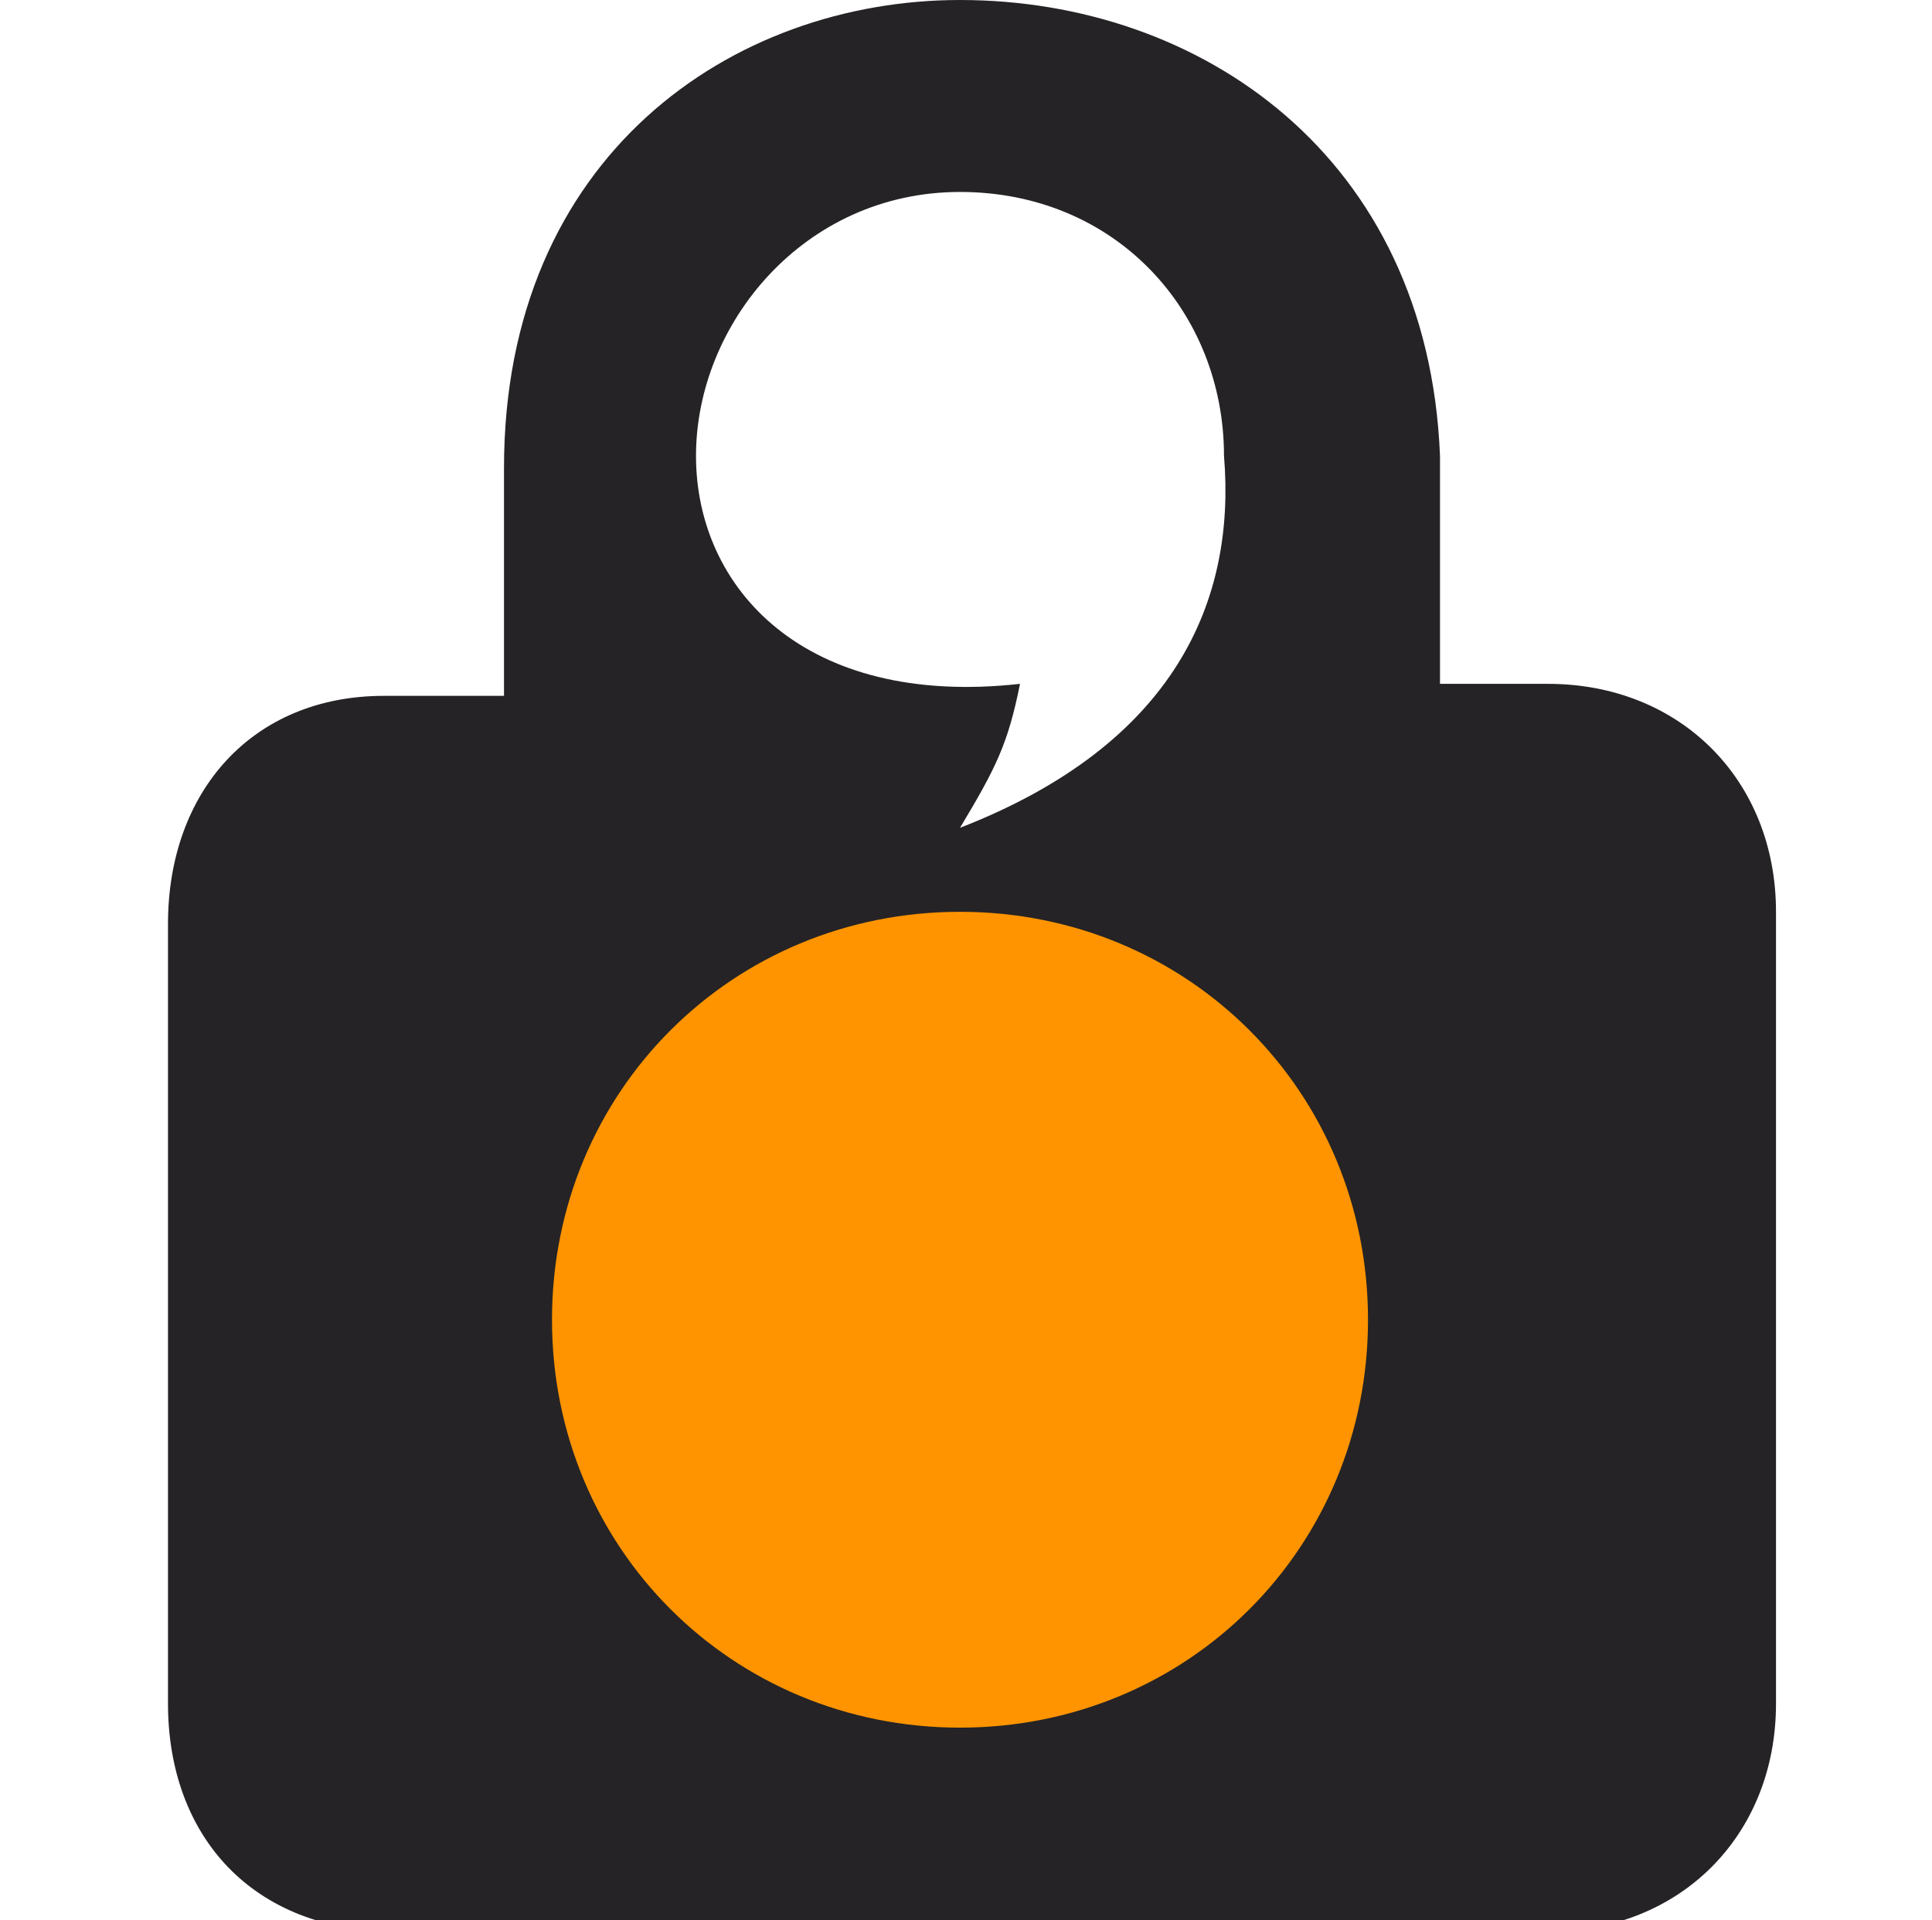
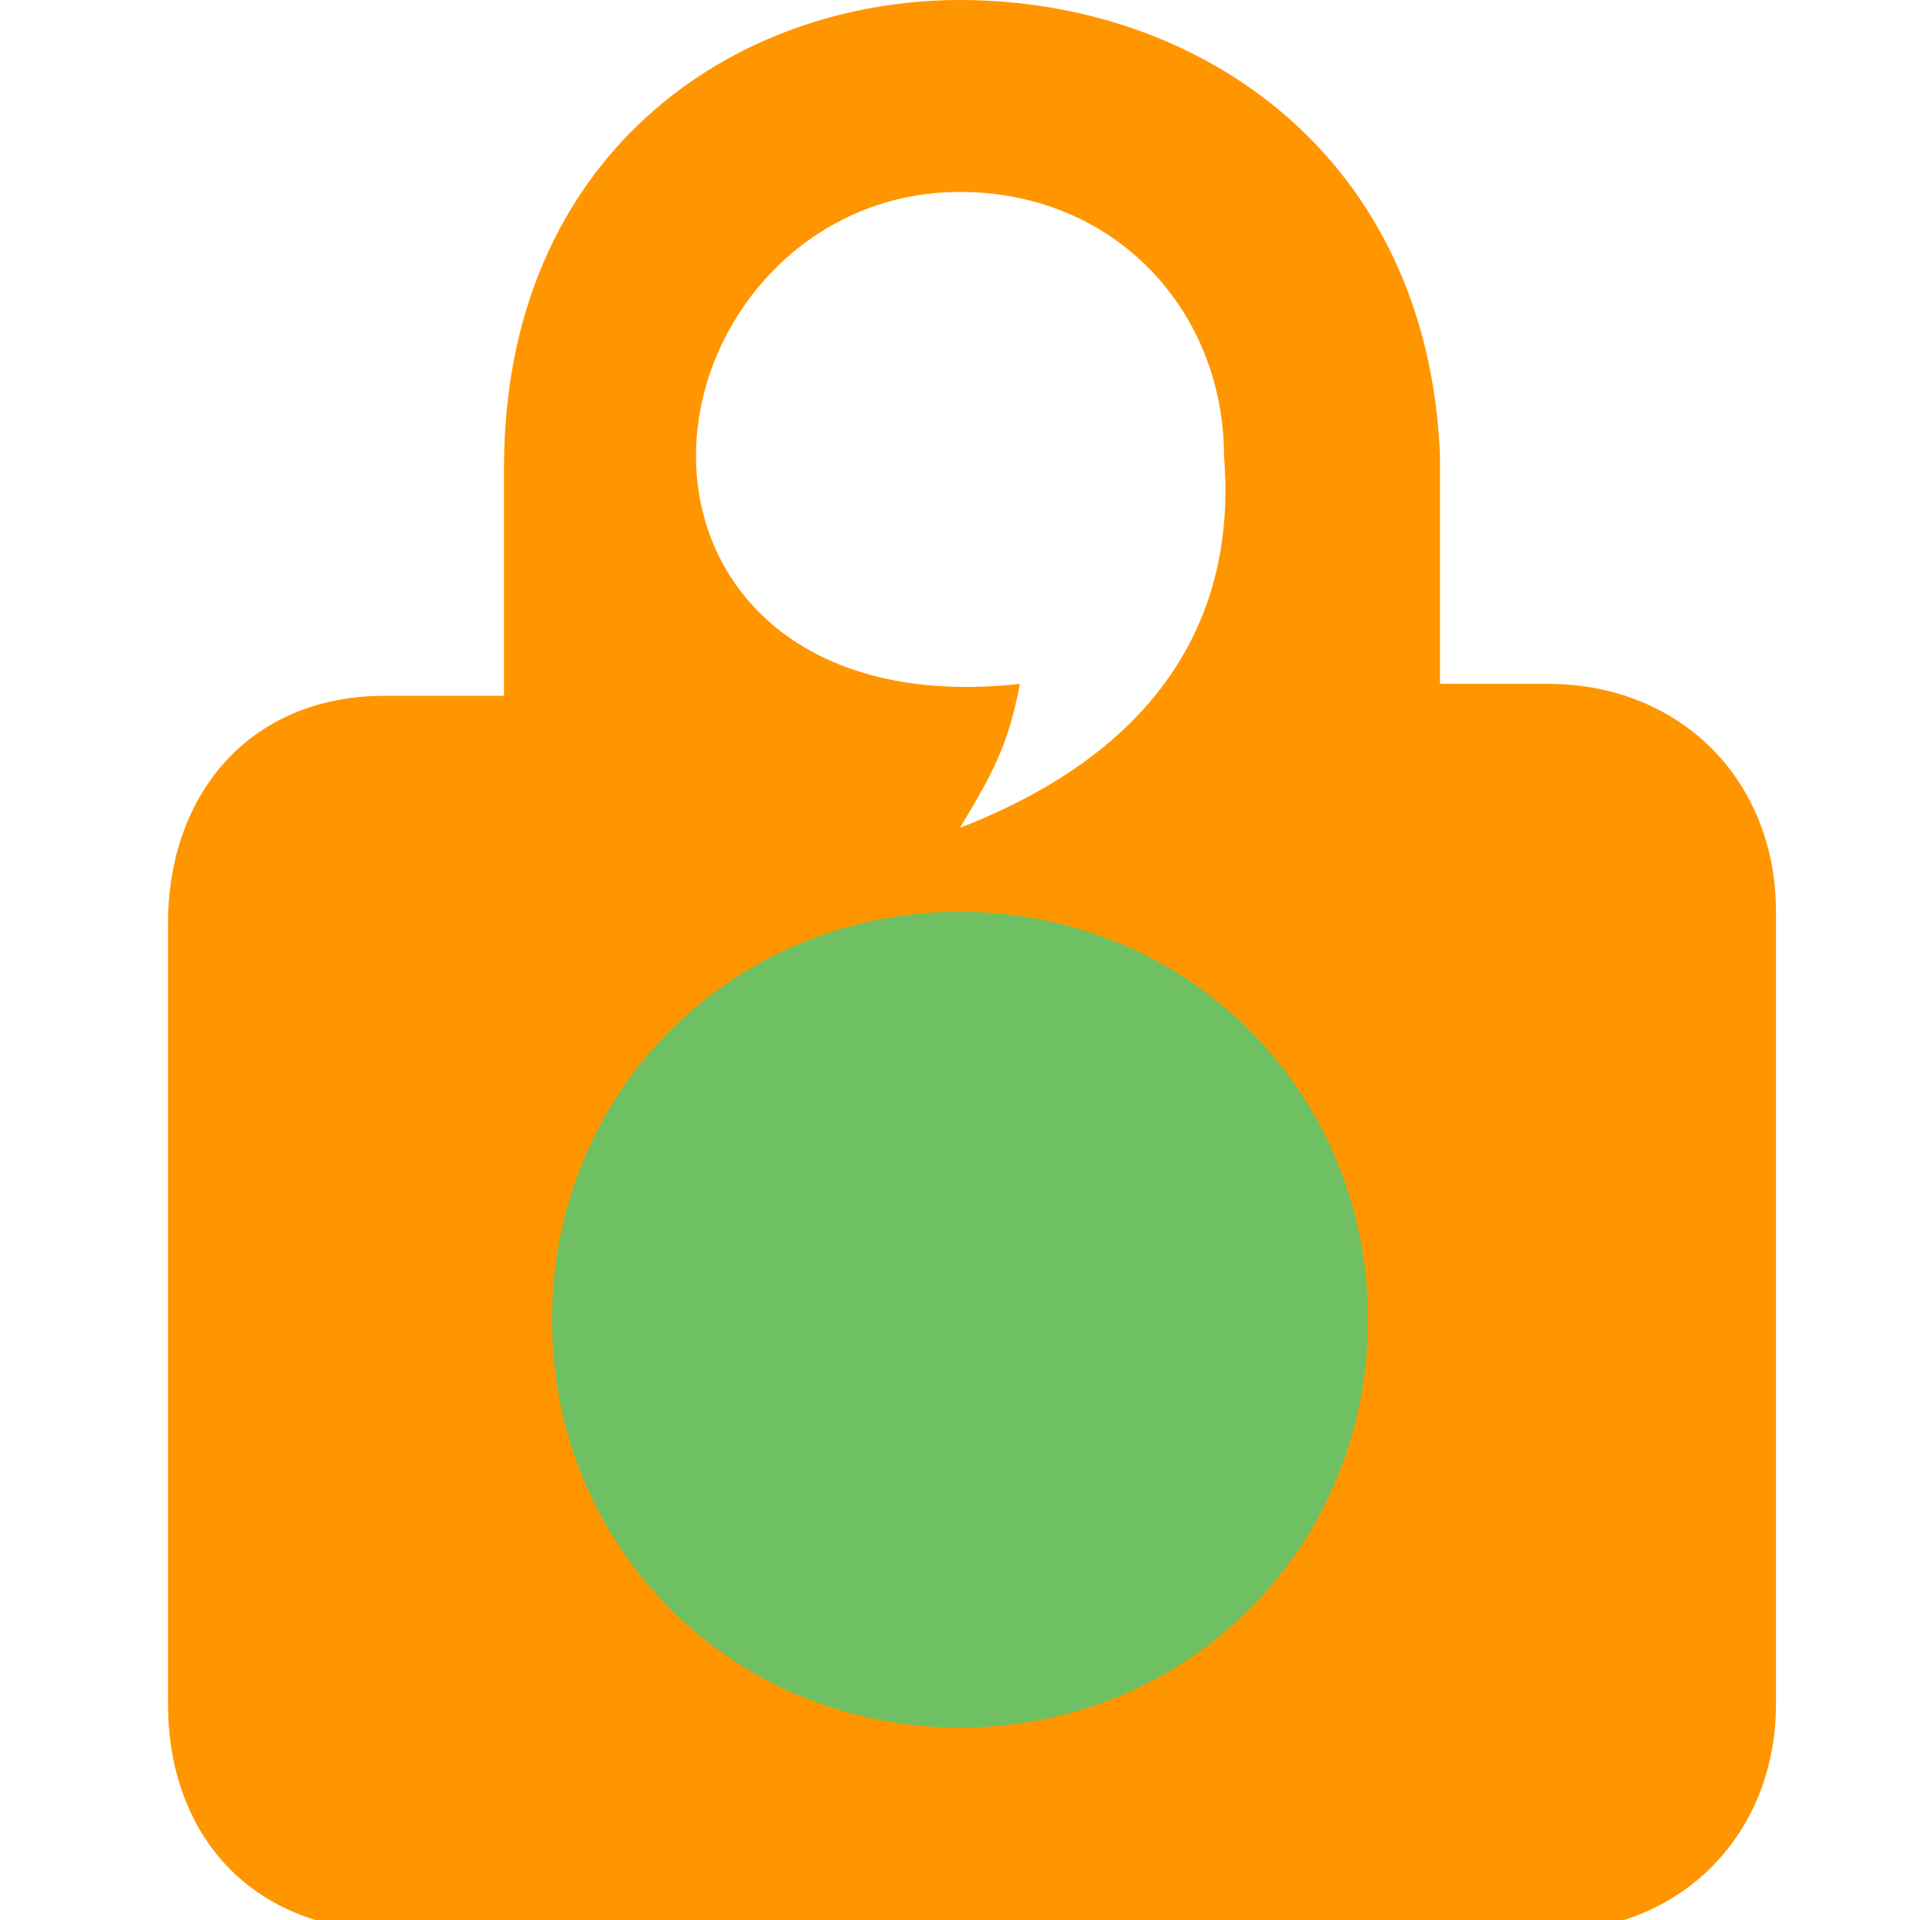
- <svg xmlns="http://www.w3.org/2000/svg" version="1.1" id="Layer_1" x="0px" y="0px" viewBox="0 0 16.1 16" enable-background="new 0 0 16.1 16" xml:space="preserve">
-   <path fill="#252325" d="M8,0C6.1,0,4.2,1.3,4.2,3.9v1.9h-1c-1.1,0-1.8,0.8-1.8,1.9v6.5c0,1.1,0.7,1.9,1.9,1.9l9.6,0  c1.1,0,1.9-0.8,1.9-1.9V7.6c0-1.1-0.8-1.9-1.9-1.9h-0.9l0-1.9C11.9,1.3,10,0,8,0z M8,1.6c1.3,0,2.2,1,2.2,2.2C10.3,5,9.8,6.2,8,6.9  c0.3-0.5,0.4-0.7,0.5-1.2C6.7,5.9,5.8,4.9,5.8,3.8S6.7,1.6,8,1.6z" />
-   <path fill="#ff9400" d="M11.4,11c0,1.9-1.5,3.4-3.4,3.4c-1.9,0-3.4-1.5-3.4-3.4c0-1.9,1.5-3.4,3.4-3.4C9.9,7.6,11.4,9.1,11.4,11" />
+ <svg xmlns="http://www.w3.org/2000/svg" version="1.1" width="100%" height="100%" viewBox="0 0 16.1 16" id="Layer_1" xml:space="preserve">
+   <defs id="defs3125" />
+   <path d="M 8,0 C 6.1,0 4.2,1.3 4.2,3.9 v 1.9 h -1 C 2.1,5.8 1.4,6.6 1.4,7.7 v 6.5 c 0,1.1 0.7,1.9 1.9,1.9 l 9.6,0 c 1.1,0 1.9,-0.8 1.9,-1.9 V 7.6 C 14.8,6.5 14,5.7 12.9,5.7 H 12 L 12,3.8 C 11.9,1.3 10,0 8,0 z m 0,1.6 c 1.3,0 2.2,1 2.2,2.2 C 10.3,5 9.8,6.2 8,6.9 8.3,6.4 8.4,6.2 8.5,5.7 6.7,5.9 5.8,4.9 5.8,3.8 5.8,2.7 6.7,1.6 8,1.6 z" id="path3119" style="fill:#ff9600;fill-opacity:1" />
+   <path d="M 11.4,11 C 11.4,12.9 9.9,14.4 8,14.4 6.1,14.4 4.6,12.9 4.6,11 4.6,9.1 6.1,7.6 8,7.6 c 1.9,0 3.4,1.5 3.4,3.4" id="path3121" style="fill:#6fc062" />
</svg>
